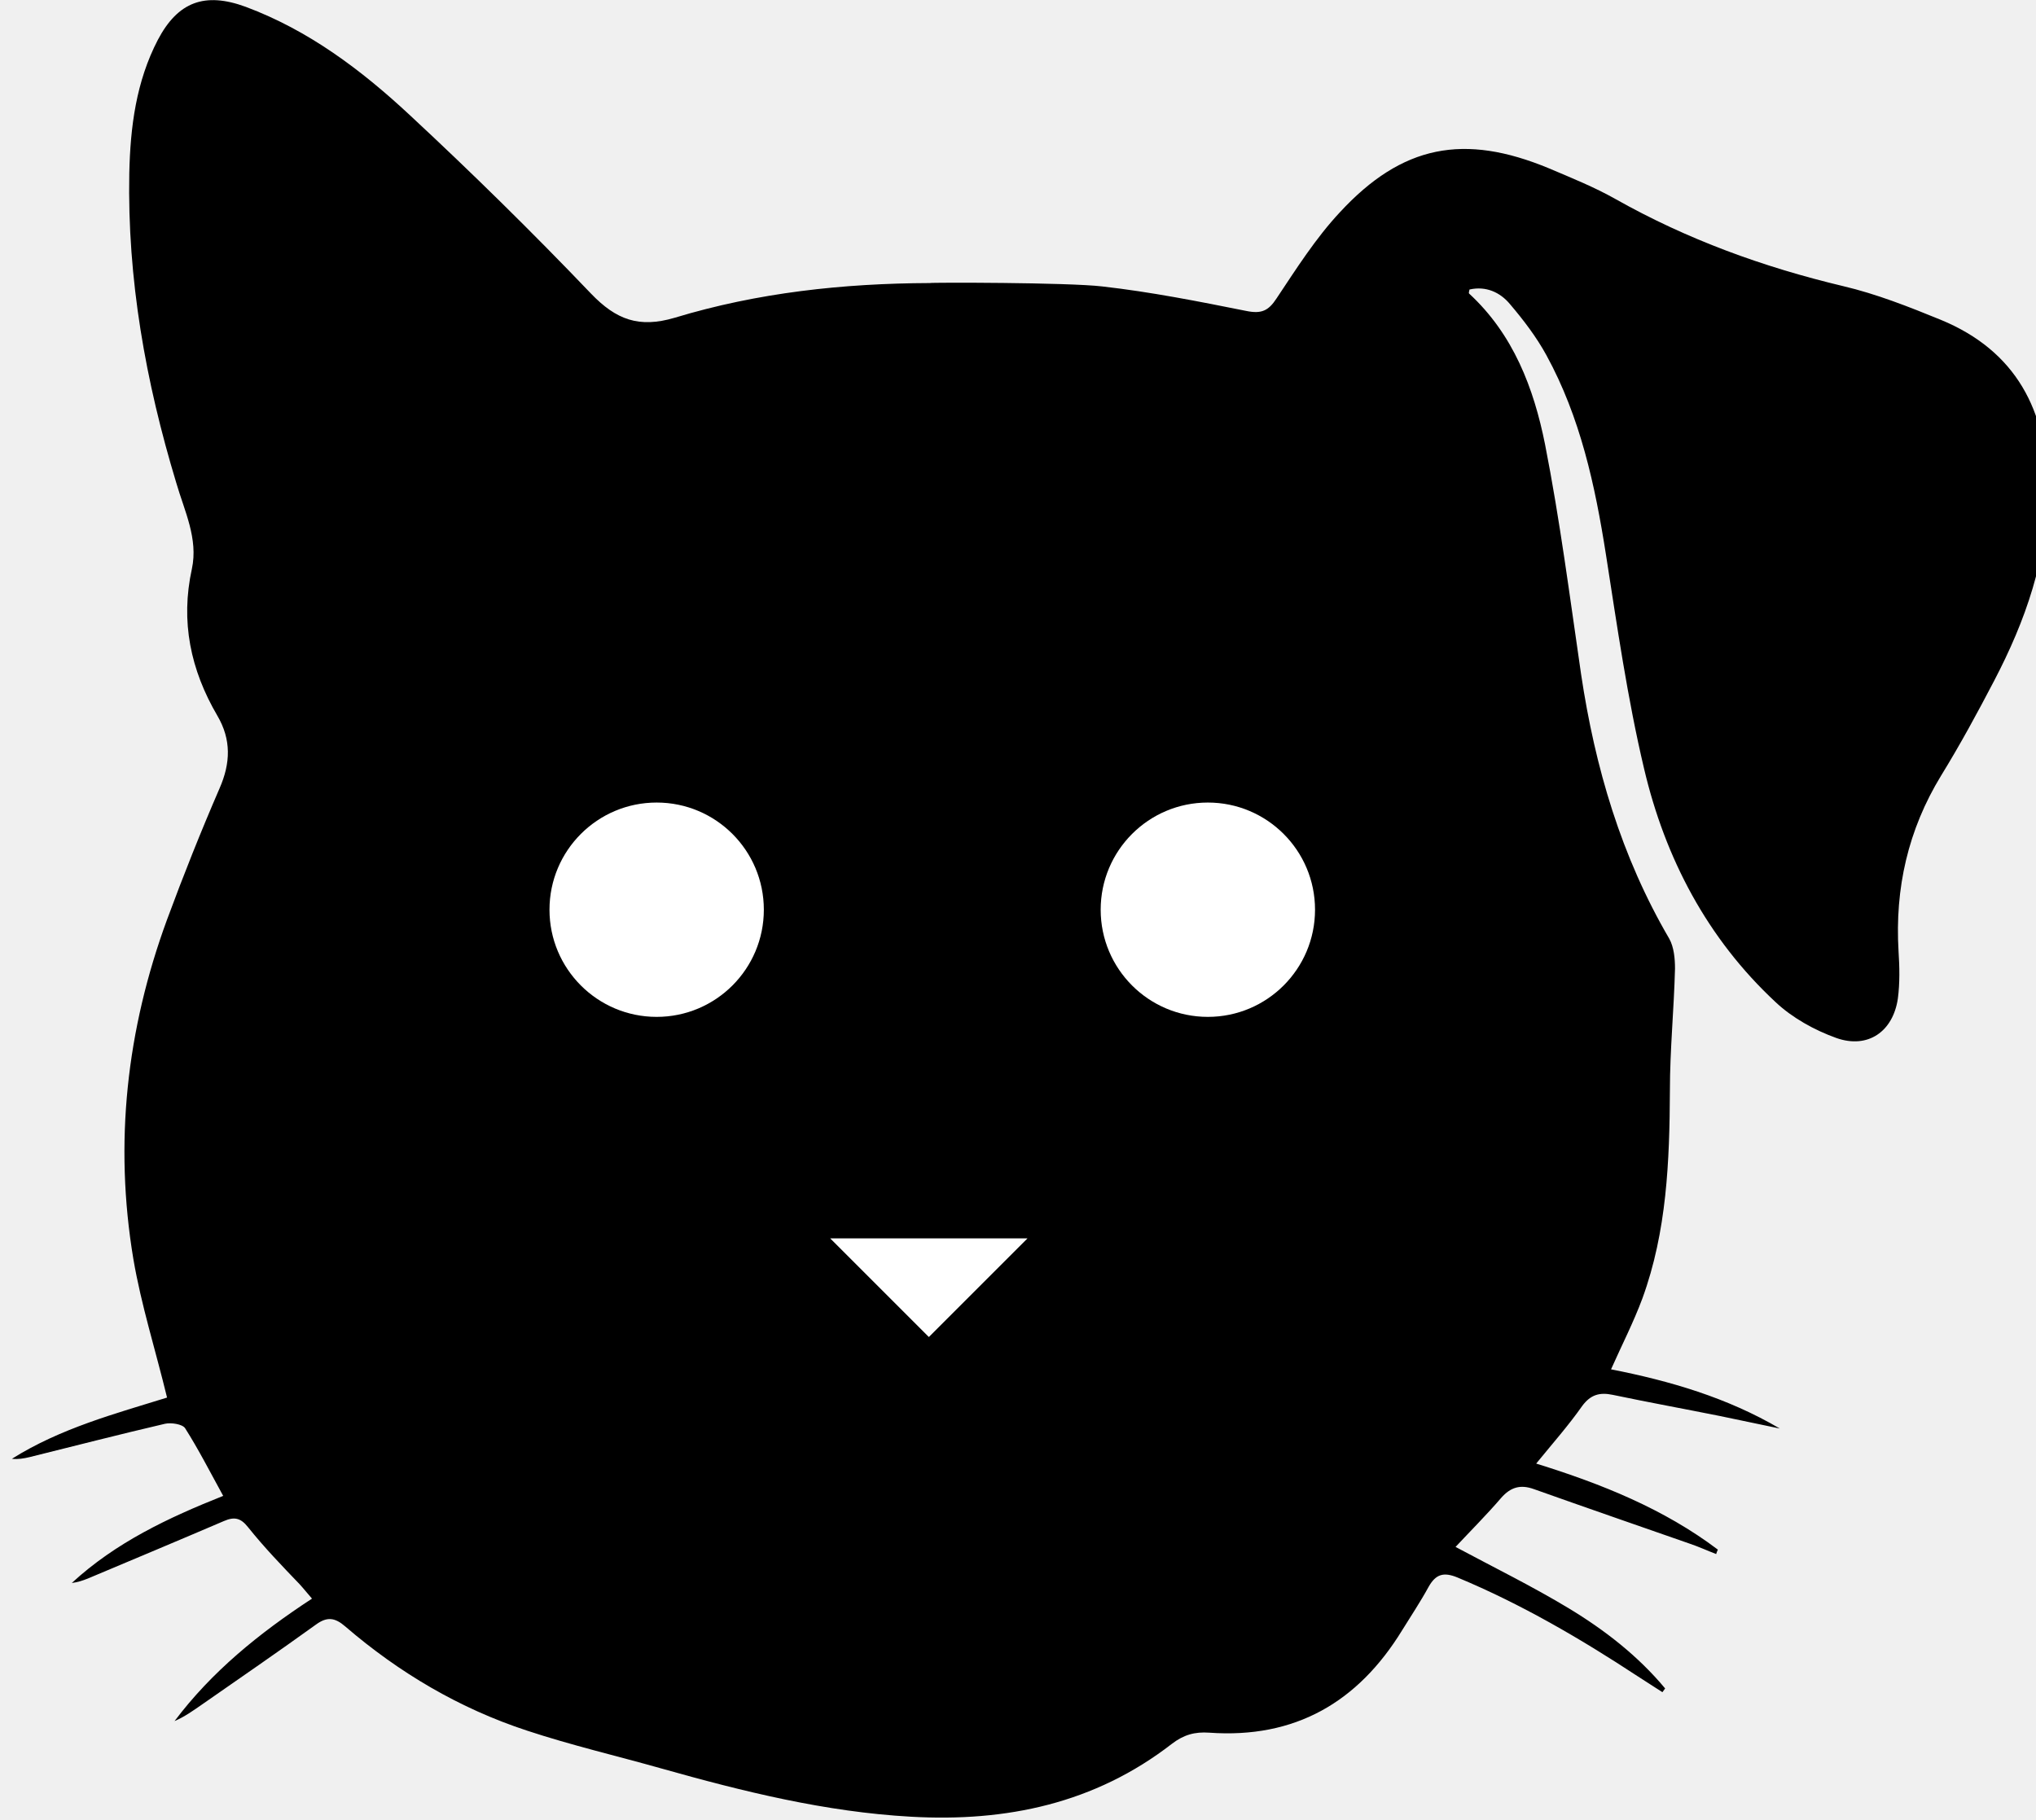
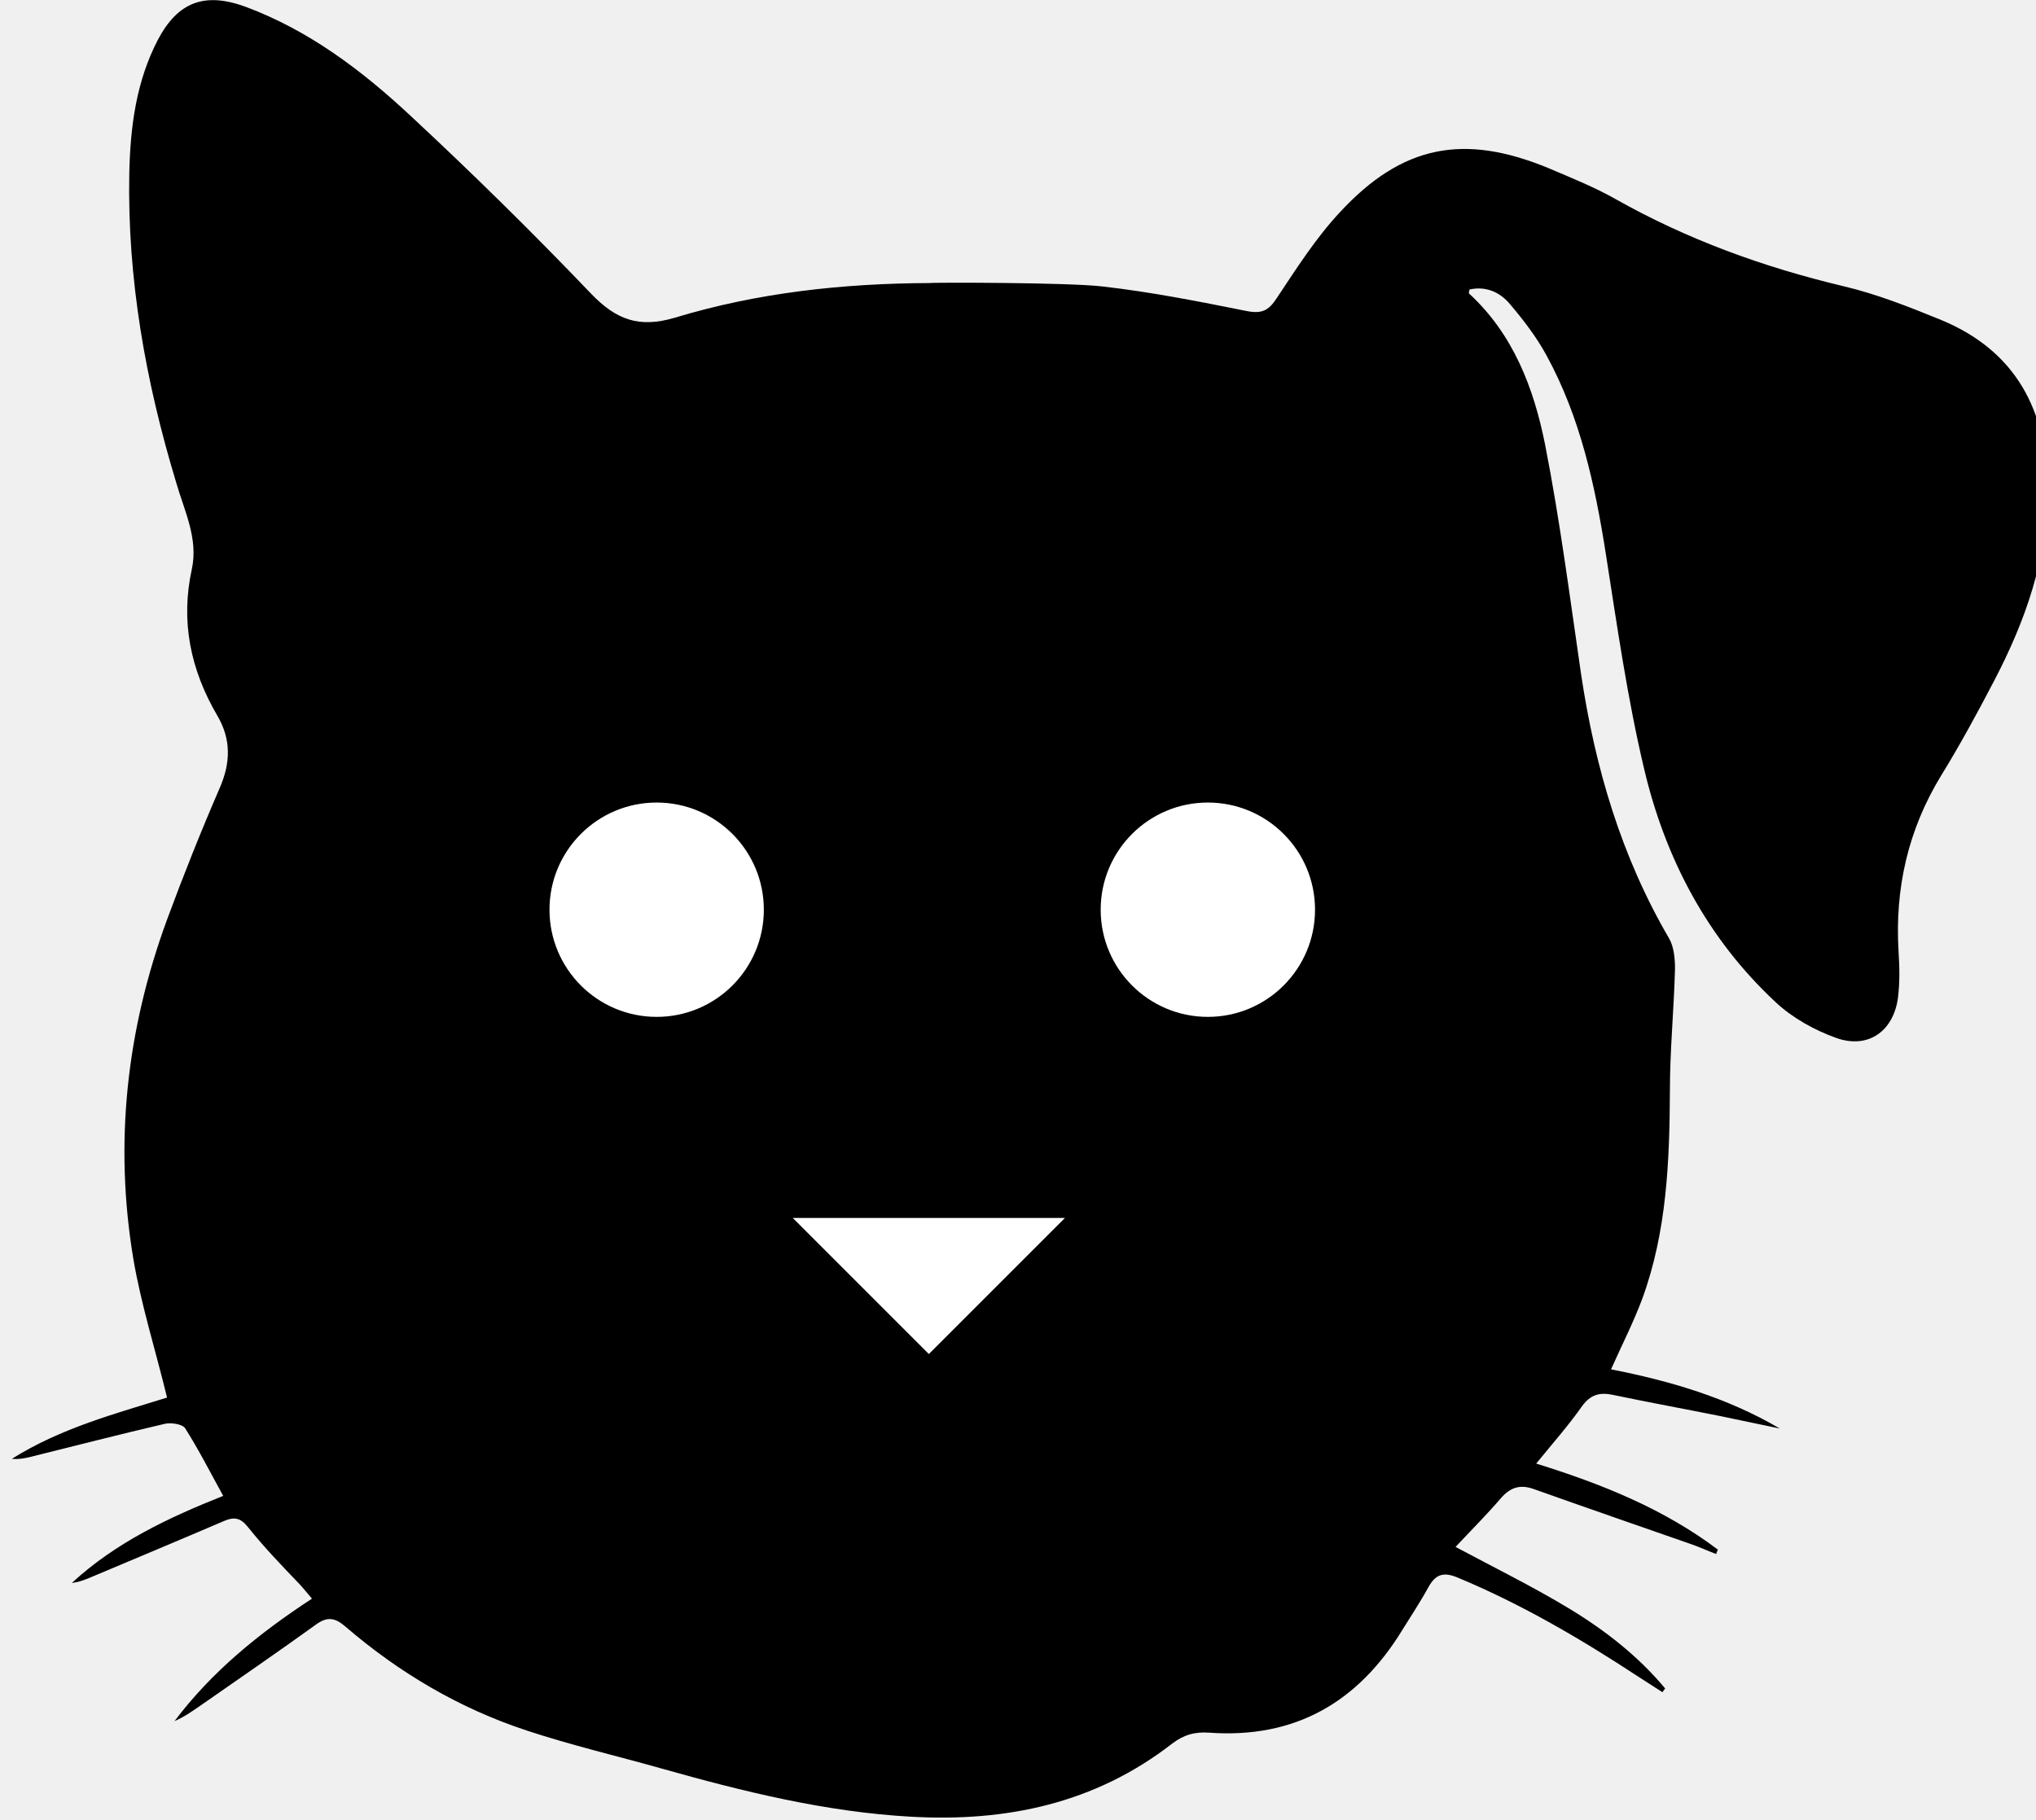
<svg xmlns="http://www.w3.org/2000/svg" version="1.1" id="Layer_1" x="0px" y="0px" viewBox="-6 129.1 598.4 534.9" style="enable-background:new -6 129.1 598.4 534.9;" xml:space="preserve">
  <style type="text/css">
	.st0{fill:#FFFFFF;}
</style>
  <g id="XMLID_54_">
</g>
  <g id="XMLID_55_">
</g>
  <g id="XMLID_56_">
</g>
  <g id="XMLID_57_">
</g>
  <g id="XMLID_58_">
</g>
  <g>
    <path d="M272.6,492.2c0,2.8,0,5.6,0,9.2c4.7-0.3,8.8-0.6,12.8-0.9c9.4-0.7,18.7-0.5,27.5,3.4c10.6,4.7,15.6,13.2,14.3,24.3   c-0.9,8.1-6.6,13.3-14.3,13.2c-3.7,0-6.2-1.3-7.3-5.3c-1.6-5.6-7.6-7.3-12.2-3.7c-3.3,2.7-4.7,6.5-3.3,10.3c1,2.8,3.4,5.8,6,7.1   c2.7,1.3,6.4,0.8,9.7,0.8c2.9,0,5.8-0.5,8.7-0.8c0.3,0.5,0.7,1,1,1.4c-2.1,2.8-3.7,6.3-6.5,8.2c-8,5.3-16.2,10.3-24.7,14.7   c-3.2,1.7-4.5,3.1-4.4,6.6c0.3,9.2,4.4,16.9,12.3,20.3c17.5,7.6,35.1,15.7,53.5,20.3c23.1,5.7,46-14.3,45.6-38.4   c-8.8-1.5-17.7-3.1-26.7-4.7c-1-0.2-2.2,0.1-2.9-0.4c-1.4-1-2.6-2.5-3.9-3.7c1.5-0.9,3-2.7,4.4-2.6c5.6,0.4,11.2,1.4,16.8,2.3   c4.1,0.7,8.1,1.7,13.5,2.9c-1.1-6.3-2-11.9-3-17.5c15,1.7,30,3.3,45,5.2c3.6,0.5,6.1,0.3,7.7-3.9c-17.3-4.7-34.7-7.2-52.5-7.2   c0,2.4,0,4.2,0,6c-7,0.3-13.9,0.8-20.9,0.8c-1.7,0-3.3-1.7-5-2.6c1.4-1.3,2.7-3.4,4.3-3.6c6.4-0.7,12.9-0.8,20.1-1.2   c-1.3-5.1-2.6-10-3.9-15c1.9-0.5,3.7-1.3,5.6-1.5c22.4-2.9,44.8-2.5,67.1,0.7c3.4,0.5,6.3,0.5,7-4.3c-27.3-4.6-54.6-6.3-82.6-1.2   c1.2,2.5,2.1,4.4,3,6.4c-5.2,0.8-10.5,1.5-15.7,2.3c-1.6,0.3-3.3,1.1-4.9,1c-1.5-0.2-2.9-1.3-4.4-2.1c0.9-1.4,1.5-3.6,2.7-4   c4.4-1.4,9-2.3,13.5-3.3c1.5-0.3,2.9-0.5,5.1-0.9c-0.8-1.9-1.4-3.5-2.1-5.1" />
    <path d="M318,213.3c14.2,1.6,28.3,4.4,42.3,7.2c4.4,0.9,6.5,0,8.9-3.7c5.8-8.7,11.5-17.7,18.6-25.3c18.3-19.8,36.5-23.3,61.5-12.9   c6.6,2.8,13.3,5.5,19.5,9c21.1,11.9,43.4,20,66.9,25.6c9.8,2.3,19.4,6.1,28.7,9.9c22.1,9.1,31.3,26.7,31.4,49.9   c0,20.2-6.5,38.6-15.7,56.2c-4.9,9.4-10,18.8-15.6,27.9c-9.7,15.9-13.6,33.1-12.5,51.6c0.3,4.6,0.4,9.4-0.2,13.9   c-1.4,9.7-8.8,14.9-18.1,11.6c-6.4-2.3-12.9-5.9-17.8-10.5c-20.1-18.7-32.5-42.3-38.7-68.7c-4.9-20.7-7.9-41.8-11.2-62.9   c-3.2-20.4-7.5-40.3-17.5-58.6c-2.9-5.3-6.7-10.3-10.7-15c-2.9-3.5-7.1-5.4-11.9-4.3c-0.1,0.6-0.3,1-0.1,1.2   c13,12,19,27.8,22.3,44.3c4.4,22.4,7.3,45,10.6,67.6c4.1,27.4,11.8,53.6,25.9,77.7c1.4,2.5,1.7,5.9,1.7,8.8   c-0.3,12-1.5,23.9-1.5,35.9c-0.1,20.7-0.9,41.4-8.1,61.1c-2.6,7-6,13.6-9.2,20.8c17.3,3.4,34.1,8.3,49.6,17.4   c-5.9-1.2-11.8-2.5-17.7-3.7c-10.5-2.1-20.9-4-31.4-6.2c-3.8-0.8-6.5-0.1-9,3.3c-4,5.7-8.6,10.9-13.5,16.9   c19.3,6,37.5,13.3,53.4,25.3c-0.2,0.4-0.4,0.9-0.5,1.3c-2.6-1-5.2-2.2-7.9-3.1c-15.2-5.3-30.5-10.6-45.7-16   c-3.9-1.4-6.8-0.6-9.6,2.6c-4.3,5-9,9.7-13.4,14.4c11.4,6.1,22.6,11.6,33.2,18c10.6,6.4,20.4,14,28.4,23.6   c-0.3,0.4-0.5,0.7-0.8,1.1c-2.4-1.6-4.9-3.1-7.3-4.7c-16.9-11.1-34.2-21.2-52.9-29c-4.1-1.7-6.4-1-8.5,2.7   c-2.4,4.4-5.2,8.6-7.8,12.8c-13,21.2-31.5,31.9-56.7,30.1c-4.2-0.3-7.5,0.6-11,3.3c-22.6,17.5-48.6,23-76.7,21.4   c-25.1-1.4-49.3-7.4-73.4-14.2c-13.1-3.7-26.4-6.8-39.4-11.1c-19.8-6.5-37.6-17-53.4-30.6c-3-2.6-5.3-3-8.6-0.6   c-11.1,8-22.3,15.7-33.5,23.5c-2.6,1.8-5.1,3.6-8.1,4.9c10.9-14.5,24.8-25.8,40.4-36c-1.4-1.6-2.5-3-3.7-4.3   C77,589.5,71.7,584,66.9,578c-2.2-2.8-4.1-3.1-7.1-1.8c-13.3,5.7-26.7,11.3-40,16.9c-1.5,0.6-3,1.1-4.7,1.3   c12.9-11.9,28.4-19.2,44.5-25.6c-3.8-6.9-7.2-13.6-11.2-19.9c-0.8-1.2-4.1-1.7-5.9-1.3c-13.3,3.1-26.5,6.5-39.8,9.8   c-1.7,0.4-3.4,0.7-5.2,0.5c14.3-9,30.5-13.3,45.6-18c-3.4-14-7.6-27.2-9.9-40.7c-5.7-34.1-2-67.4,9.9-99.8   c4.8-13,9.9-25.8,15.4-38.5c3.3-7.5,3.5-14.4-0.6-21.4c-7.9-13.5-10.9-27.7-7.5-43.2c1.9-8.9-2.2-17-4.6-25.3   c-9-29.7-14.4-59.9-13.8-91c0.3-13.6,2-26.9,8.4-39.2c5.9-11.2,13.8-14.1,25.8-9.7c18.5,6.9,33.9,18.5,48.1,31.7   c18.3,17,36.1,34.5,53.4,52.6c7.4,7.7,14.1,10.2,24.6,7.1c24.4-7.4,49.5-10.1,75-10.2C267.2,212.1,307.9,212.1,318,213.3z" />
    <path d="M204.2,588.4c-0.3,0.6-0.6,1.3-0.9,1.9c3.8,2,7.5,4.9,11.6,5.9c20.6,4.9,38.4-1.6,53.8-15.2c2-1.7,3.3-5.2,3.3-7.9   c0.2-20.1,0.1-40.3,0-60.4c0-1.2-1-3.3-1.8-3.4c-10.5-2.2-21.1-5.4-31.4,1.6c-3.4,2.3-5.2,4.7-3.4,8.6c1.7,3.8,4.3,6.1,9,5.2   c8.9-1.7,14.7,3.2,13.3,12.1c-1.1,7.2,0.8,12.3,6.4,16.5c3.8,2.8,4.5,6.8,2.7,10.7c-1.8,3.9-4,7.8-6.8,10.8   c-7.1,7.6-16,12.4-26,15.1C224,592.7,214,592.4,204.2,588.4z" />
    <path d="M327,633.6c-17.7-8.6-34.7-15.9-54.1-17.7c0,11.7,0,22.8,0,34.3C292.4,649.7,310.3,645.6,327,633.6z" />
    <path d="M45.4,539.6c0.6,5.1,3.2,4.9,6.6,4.1c39.2-9,78.7-11.6,118.5-4.2c2.7,0.5,6.5,1.8,7.1-2.1c0.7-3.9-3.5-3.5-6.1-4.3   c-0.5-0.1-1-0.2-1.5-0.2c-28.6-4.8-57.4-5.3-86-0.7C71.1,534.3,58.3,537.1,45.4,539.6z" />
    <path d="M61.9,568.5c1.6,4,3.2,4.8,6.6,3.6c28.2-10.4,57.3-16.2,87.3-17.4c5.5-0.2,11-0.1,16.5-0.5c1.3-0.1,2.5-1.9,3.7-2.9   c-1.2-1.1-2.3-2.4-3.8-3.1c-1.1-0.5-2.6-0.1-4-0.1c-24.3,0.3-48.2,3.2-71.6,9.7C85,561,73.5,564.9,61.9,568.5z" />
    <path d="M87.4,598.6c2.7,3.7,5.1,4.2,8.1,2.1c2.3-1.6,4.8-3,7.2-4.4c23.3-13.5,48.4-21.8,74.6-27.1c2.4-0.5,6.2-0.2,5.4-4   c-0.2-1.1-4.3-1.4-6.6-2c-0.4-0.1-1,0.1-1.5,0.2c-20,4-39.3,10.2-57.6,19C107.1,587.3,97.4,593.1,87.4,598.6z" />
    <path d="M419.3,584.9c-8.8-2.7-17.3-5.4-26.1-8.1c-0.6,5.9-0.5,5.9,3.4,7.1c5.4,1.7,10.8,3.3,16.1,5.3   C416.5,590.7,418.4,589.7,419.3,584.9z" />
    <path d="M204.2,588.4c9.8,4,19.8,4.3,29.9,1.5c10-2.8,18.9-7.5,26-15.1c2.9-3.1,5.1-7,6.8-10.8c1.8-3.9,1-7.9-2.7-10.7   c-5.6-4.2-7.6-9.3-6.4-16.5c1.4-8.9-4.4-13.8-13.3-12.1c-4.7,0.9-7.3-1.5-9-5.2c-1.8-3.9,0-6.3,3.4-8.6c10.2-6.9,20.8-3.7,31.4-1.6   c0.8,0.2,1.8,2.2,1.8,3.4c0.1,20.1,0.3,40.3,0,60.4c0,2.7-1.4,6.2-3.3,7.9c-15.5,13.6-33.2,20.1-53.8,15.2c-4.1-1-7.7-3.9-11.6-5.9   C203.6,589.6,203.9,589,204.2,588.4z" />
    <path d="M327,633.6c-16.6,12.1-34.6,16.1-54.1,16.7c0-11.6,0-22.6,0-34.3C292.2,617.7,309.3,625,327,633.6z" />
    <path d="M45.4,539.6c12.8-2.5,25.6-5.3,38.6-7.4c28.7-4.5,57.4-4,86,0.7c0.5,0.1,1,0.1,1.5,0.2c2.5,0.8,6.7,0.3,6.1,4.3   c-0.7,3.9-4.4,2.6-7.1,2.1c-39.8-7.5-79.2-4.8-118.5,4.2C48.7,544.5,46.1,544.7,45.4,539.6z" />
    <path d="M61.9,568.5c11.6-3.6,23.1-7.5,34.8-10.8c23.4-6.5,47.3-9.4,71.6-9.7c1.3,0,2.8-0.4,4,0.1c1.4,0.7,2.5,2,3.8,3.1   c-1.2,1-2.4,2.8-3.7,2.9c-5.5,0.4-11,0.3-16.5,0.5c-30,1.3-59.2,7-87.3,17.4C65.1,573.3,63.5,572.5,61.9,568.5z" />
    <path d="M87.4,598.6c10-5.5,19.7-11.3,29.7-16.2c18.3-8.9,37.6-15,57.6-19c0.5-0.1,1-0.3,1.5-0.2c2.3,0.6,6.4,0.9,6.6,2   c0.8,3.8-3,3.5-5.4,4c-26.2,5.3-51.4,13.6-74.6,27.1c-2.4,1.4-4.9,2.8-7.2,4.4C92.5,602.8,90.1,602.3,87.4,598.6z" />
    <path d="M384.6,537.5c-0.9-1.9-1.8-3.8-3-6.4c28-5.1,55.2-3.4,82.6,1.2c-0.6,4.8-3.5,4.8-7,4.3c-22.3-3.2-44.7-3.6-67.1-0.7   C388.2,536.2,386.4,536.9,384.6,537.5C384.5,537.5,384.6,537.5,384.6,537.5z" />
    <path d="M389.9,559.1c0-1.8,0-3.6,0-6c17.8,0,35.2,2.5,52.5,7.2c-1.5,4.1-4.1,4.4-7.7,3.9c-15-1.9-30-3.5-45-5.2   C389.8,558.9,389.9,559.1,389.9,559.1z" />
    <path d="M419.3,584.9c-0.9,4.7-2.8,5.8-6.6,4.3c-5.3-2-10.7-3.6-16.1-5.3c-4-1.3-4-1.2-3.4-7.1C402,579.5,410.5,582.2,419.3,584.9z   " />
    <circle class="st0" cx="187" cy="396.5" r="31.5" />
    <circle class="st0" cx="349" cy="396.5" r="31.5" />
  </g>
-   <polygon class="st0" points="296,493.1 267,522.1 238,493.1 " />
+   <polygon class="st0" points="307,487.1 267,527.1 227,487.1 " />
</svg>
